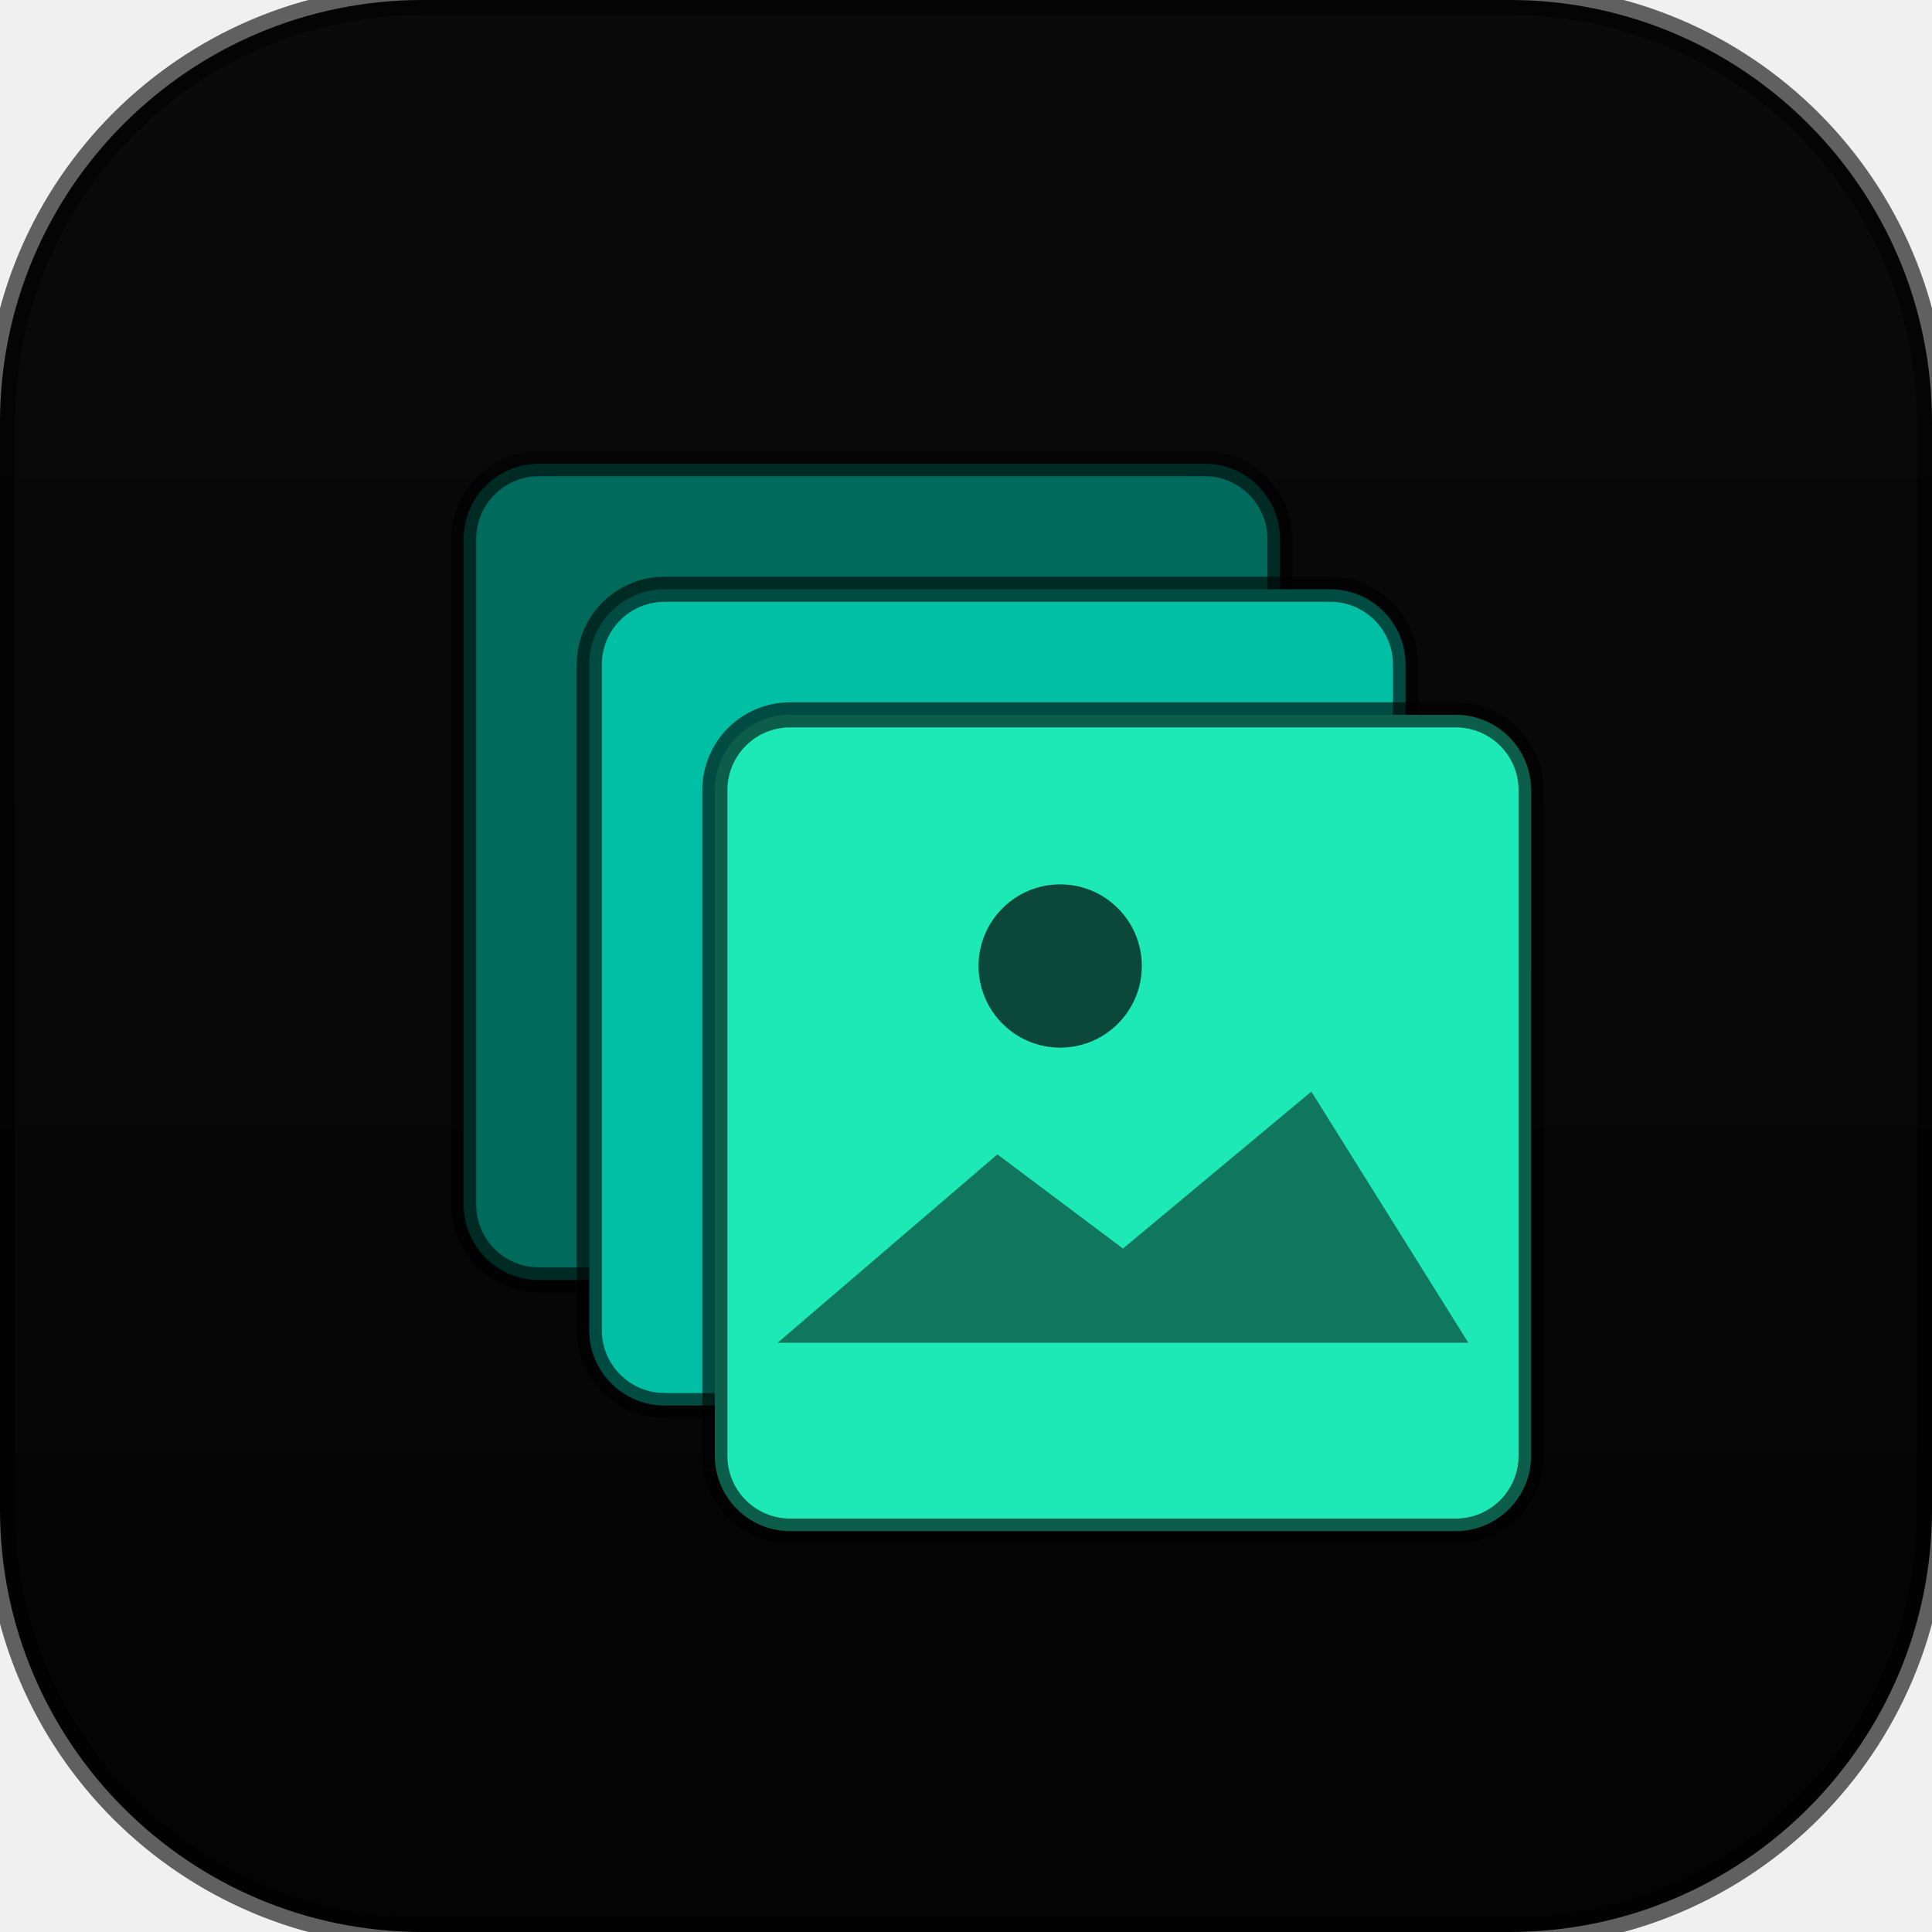
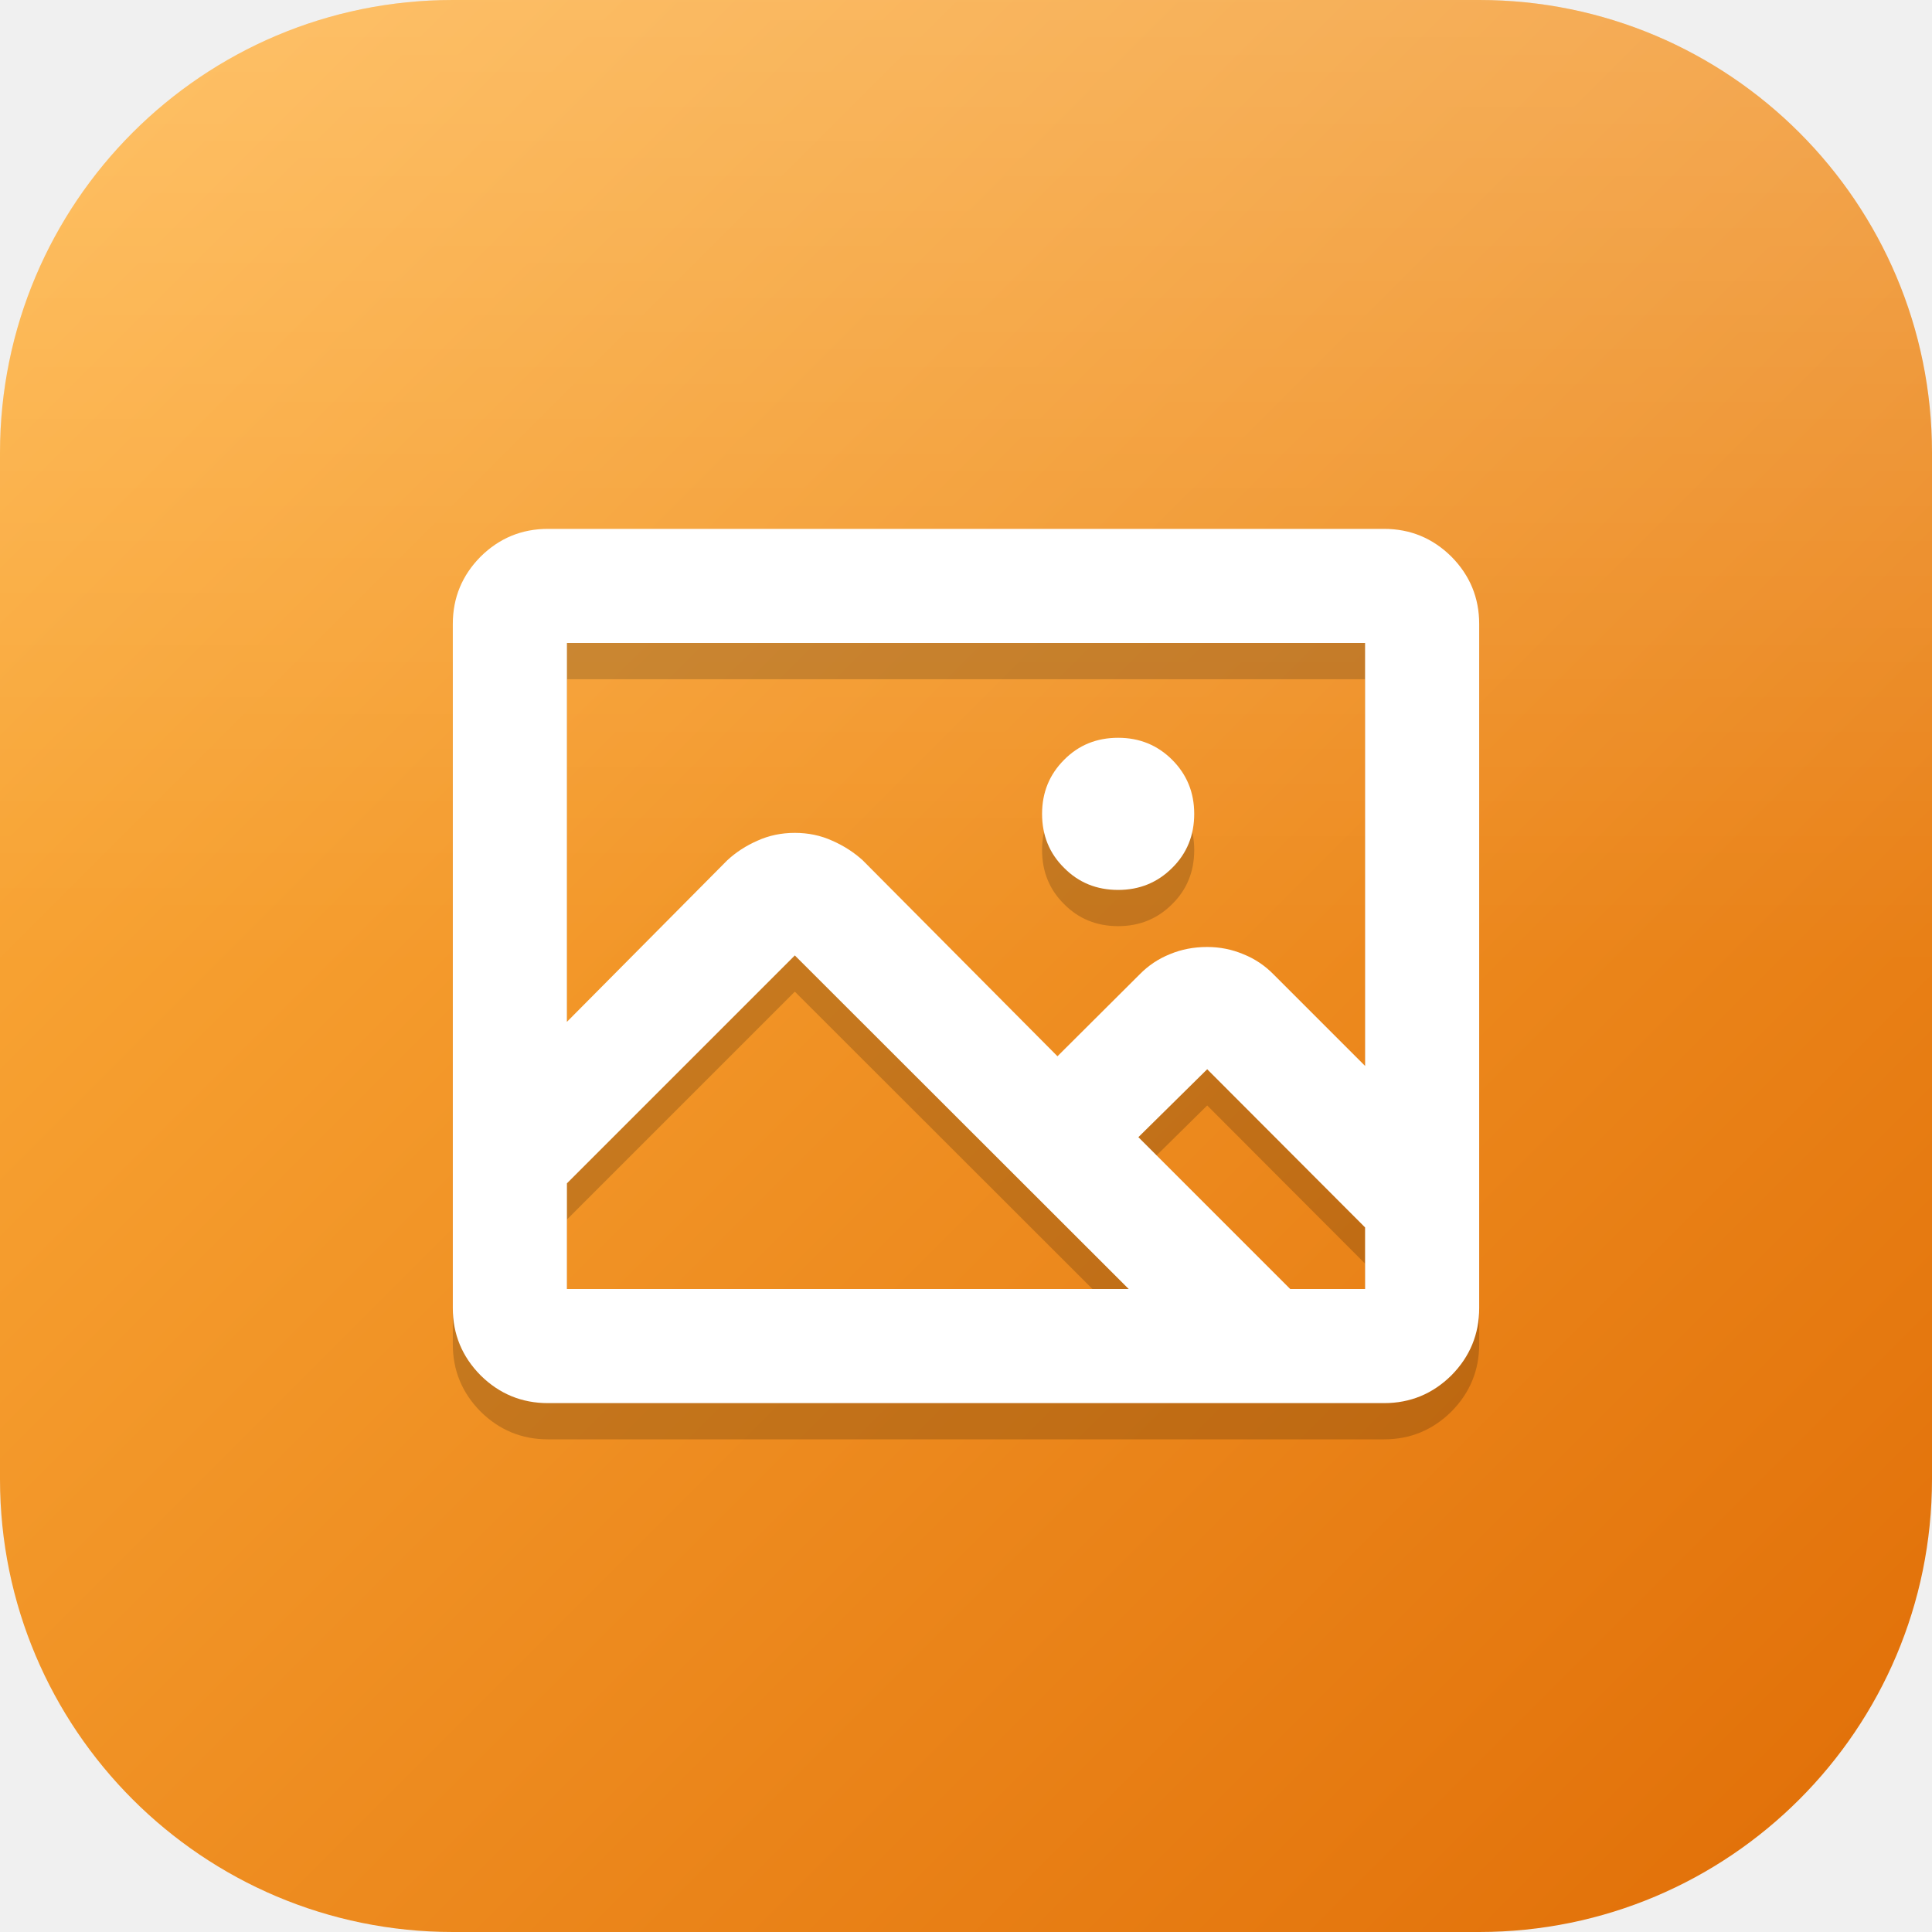
<svg xmlns="http://www.w3.org/2000/svg" viewBox="0 0 64 64">
  <defs>
-     <linearGradient id="bg" x1="0" y1="0" x2="0" y2="1">
-       <stop offset="0" stop-color="#0a0a0b" />
-       <stop offset="1" stop-color="#040404" />
+     <linearGradient id="tile" x1="0" y1="0" x2="1" y2="1">
+       <stop offset="0" stop-color="#ffb340" />
+       <stop offset="1" stop-color="#e06d06" />
+     </linearGradient>
+     <linearGradient id="sheen" x1="0" y1="0" x2="0" y2="1">
+       <stop offset="0" stop-color="#ffffff" stop-opacity="0.22" />
+       <stop offset="0.5" stop-color="#ffffff" stop-opacity="0" />
    </linearGradient>
  </defs>
-   <rect width="64" height="64" rx="14" fill="url(#bg)" />
-   <rect width="64" height="64" rx="14" fill="none" stroke="rgba(0,0,0,0.6)" stroke-width="1" />
-   <g transform="translate(7.04 7.04) scale(2.08)">
-     <rect x="4" y="4" width="13" height="13" rx="1.2" fill="#006b5d" stroke="rgba(0,0,0,0.6)" stroke-width="0.4" />
-     <rect x="6" y="6" width="13" height="13" rx="1.2" fill="#00bfa5" stroke="rgba(0,0,0,0.6)" stroke-width="0.4" />
-     <rect x="8" y="8" width="13" height="13" rx="1.2" fill="#1de9b6" stroke="rgba(0,0,0,0.6)" stroke-width="0.4" />
-     <circle cx="13.5" cy="12" r="1.3" fill="#040404" opacity="0.7" />
-     <path d="M9 18l3.5-3 2 1.5L17.5 14 20 18 z" fill="#040404" opacity="0.5" />
-   </g>
+   <rect width="64" height="64" rx="15" fill="url(#tile)" />
+   <rect width="64" height="64" rx="15" fill="url(#sheen)" />
+   <path fill="#000000" fill-opacity="0.18" transform="translate(0 1.2)" d="M34.52 26.96Q34.52 25.9 35.25 25.17Q35.97 24.44 37.04 24.44Q38.1 24.44 38.83 25.17Q39.56 25.9 39.56 26.96Q39.56 28.03 38.83 28.75Q38.1 29.48 37.04 29.48Q35.97 29.48 35.25 28.75Q34.52 28.03 34.52 26.96ZM49 20.67V43.33Q49 44.63 48.08 45.56Q47.15 46.48 45.85 46.48H18.15Q16.85 46.48 15.92 45.56Q15 44.63 15 43.33V20.67Q15 19.37 15.92 18.44Q16.85 17.52 18.15 17.52H45.85Q47.15 17.52 48.08 18.44Q49 19.37 49 20.67ZM18.78 21.3V33.85L24.09 28.5Q24.52 28.1 25.09 27.85Q25.66 27.59 26.33 27.59Q27 27.59 27.57 27.85Q28.14 28.1 28.58 28.5L35.03 34.99L37.75 32.28Q38.18 31.84 38.75 31.61Q39.32 31.37 39.99 31.37Q40.62 31.37 41.19 31.61Q41.76 31.84 42.19 32.28L45.22 35.31V21.3ZM18.78 42.7H37.39L26.33 31.65L18.78 39.2ZM45.22 42.7V40.66L39.99 35.42L37.71 37.67L42.74 42.7Z" />
+   <path fill="#ffffff" d="M34.52 26.96Q34.52 25.9 35.25 25.17Q35.97 24.44 37.04 24.44Q38.1 24.44 38.83 25.17Q39.56 25.9 39.56 26.96Q39.56 28.03 38.83 28.75Q38.1 29.48 37.04 29.48Q35.97 29.48 35.25 28.75Q34.52 28.03 34.52 26.96ZM49 20.67V43.33Q49 44.63 48.08 45.56Q47.15 46.48 45.85 46.48H18.15Q16.85 46.48 15.92 45.56Q15 44.63 15 43.33V20.67Q15 19.37 15.92 18.44Q16.85 17.52 18.15 17.52H45.85Q47.15 17.52 48.08 18.44Q49 19.37 49 20.67ZM18.78 21.3V33.85L24.09 28.5Q24.52 28.1 25.09 27.85Q25.66 27.59 26.33 27.59Q27 27.59 27.57 27.85Q28.14 28.1 28.58 28.5L35.03 34.99L37.75 32.28Q38.18 31.84 38.75 31.61Q39.32 31.37 39.99 31.37Q40.62 31.37 41.19 31.61Q41.76 31.84 42.19 32.28L45.22 35.31V21.3ZM18.78 42.7H37.39L26.33 31.65L18.78 39.2ZM45.22 42.7V40.66L39.99 35.42L37.71 37.67L42.74 42.7Z" />
</svg>
